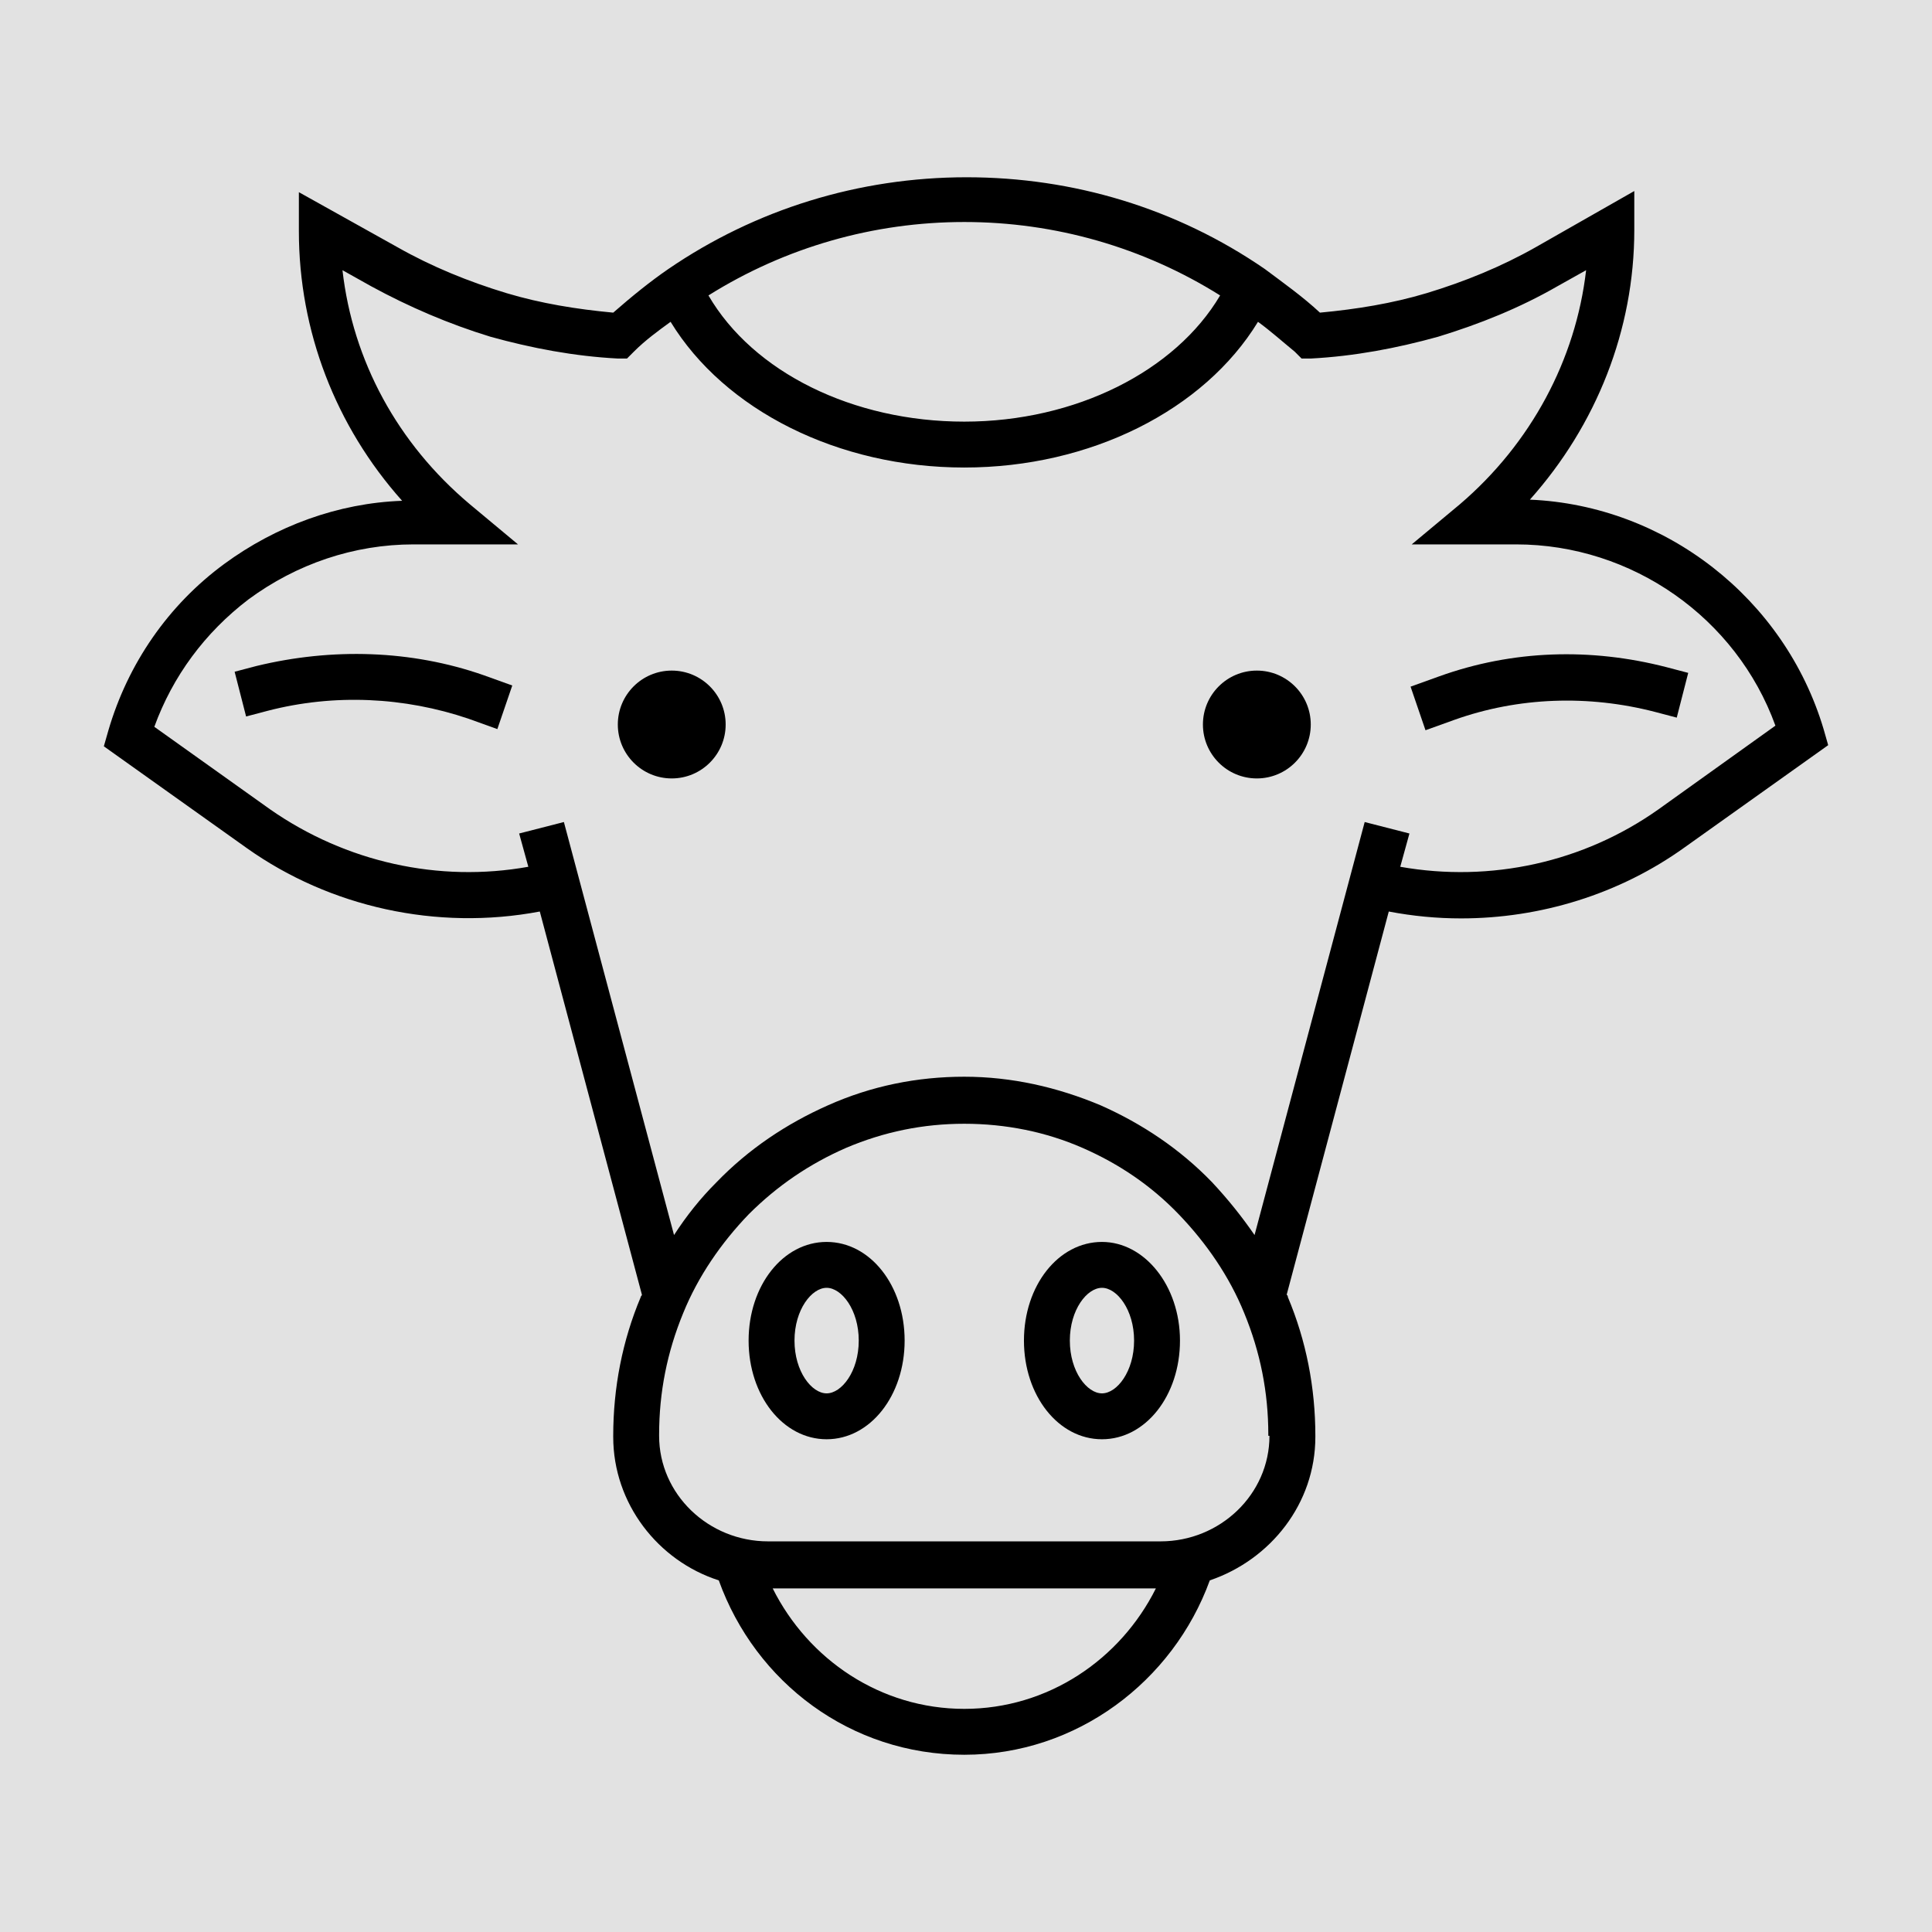
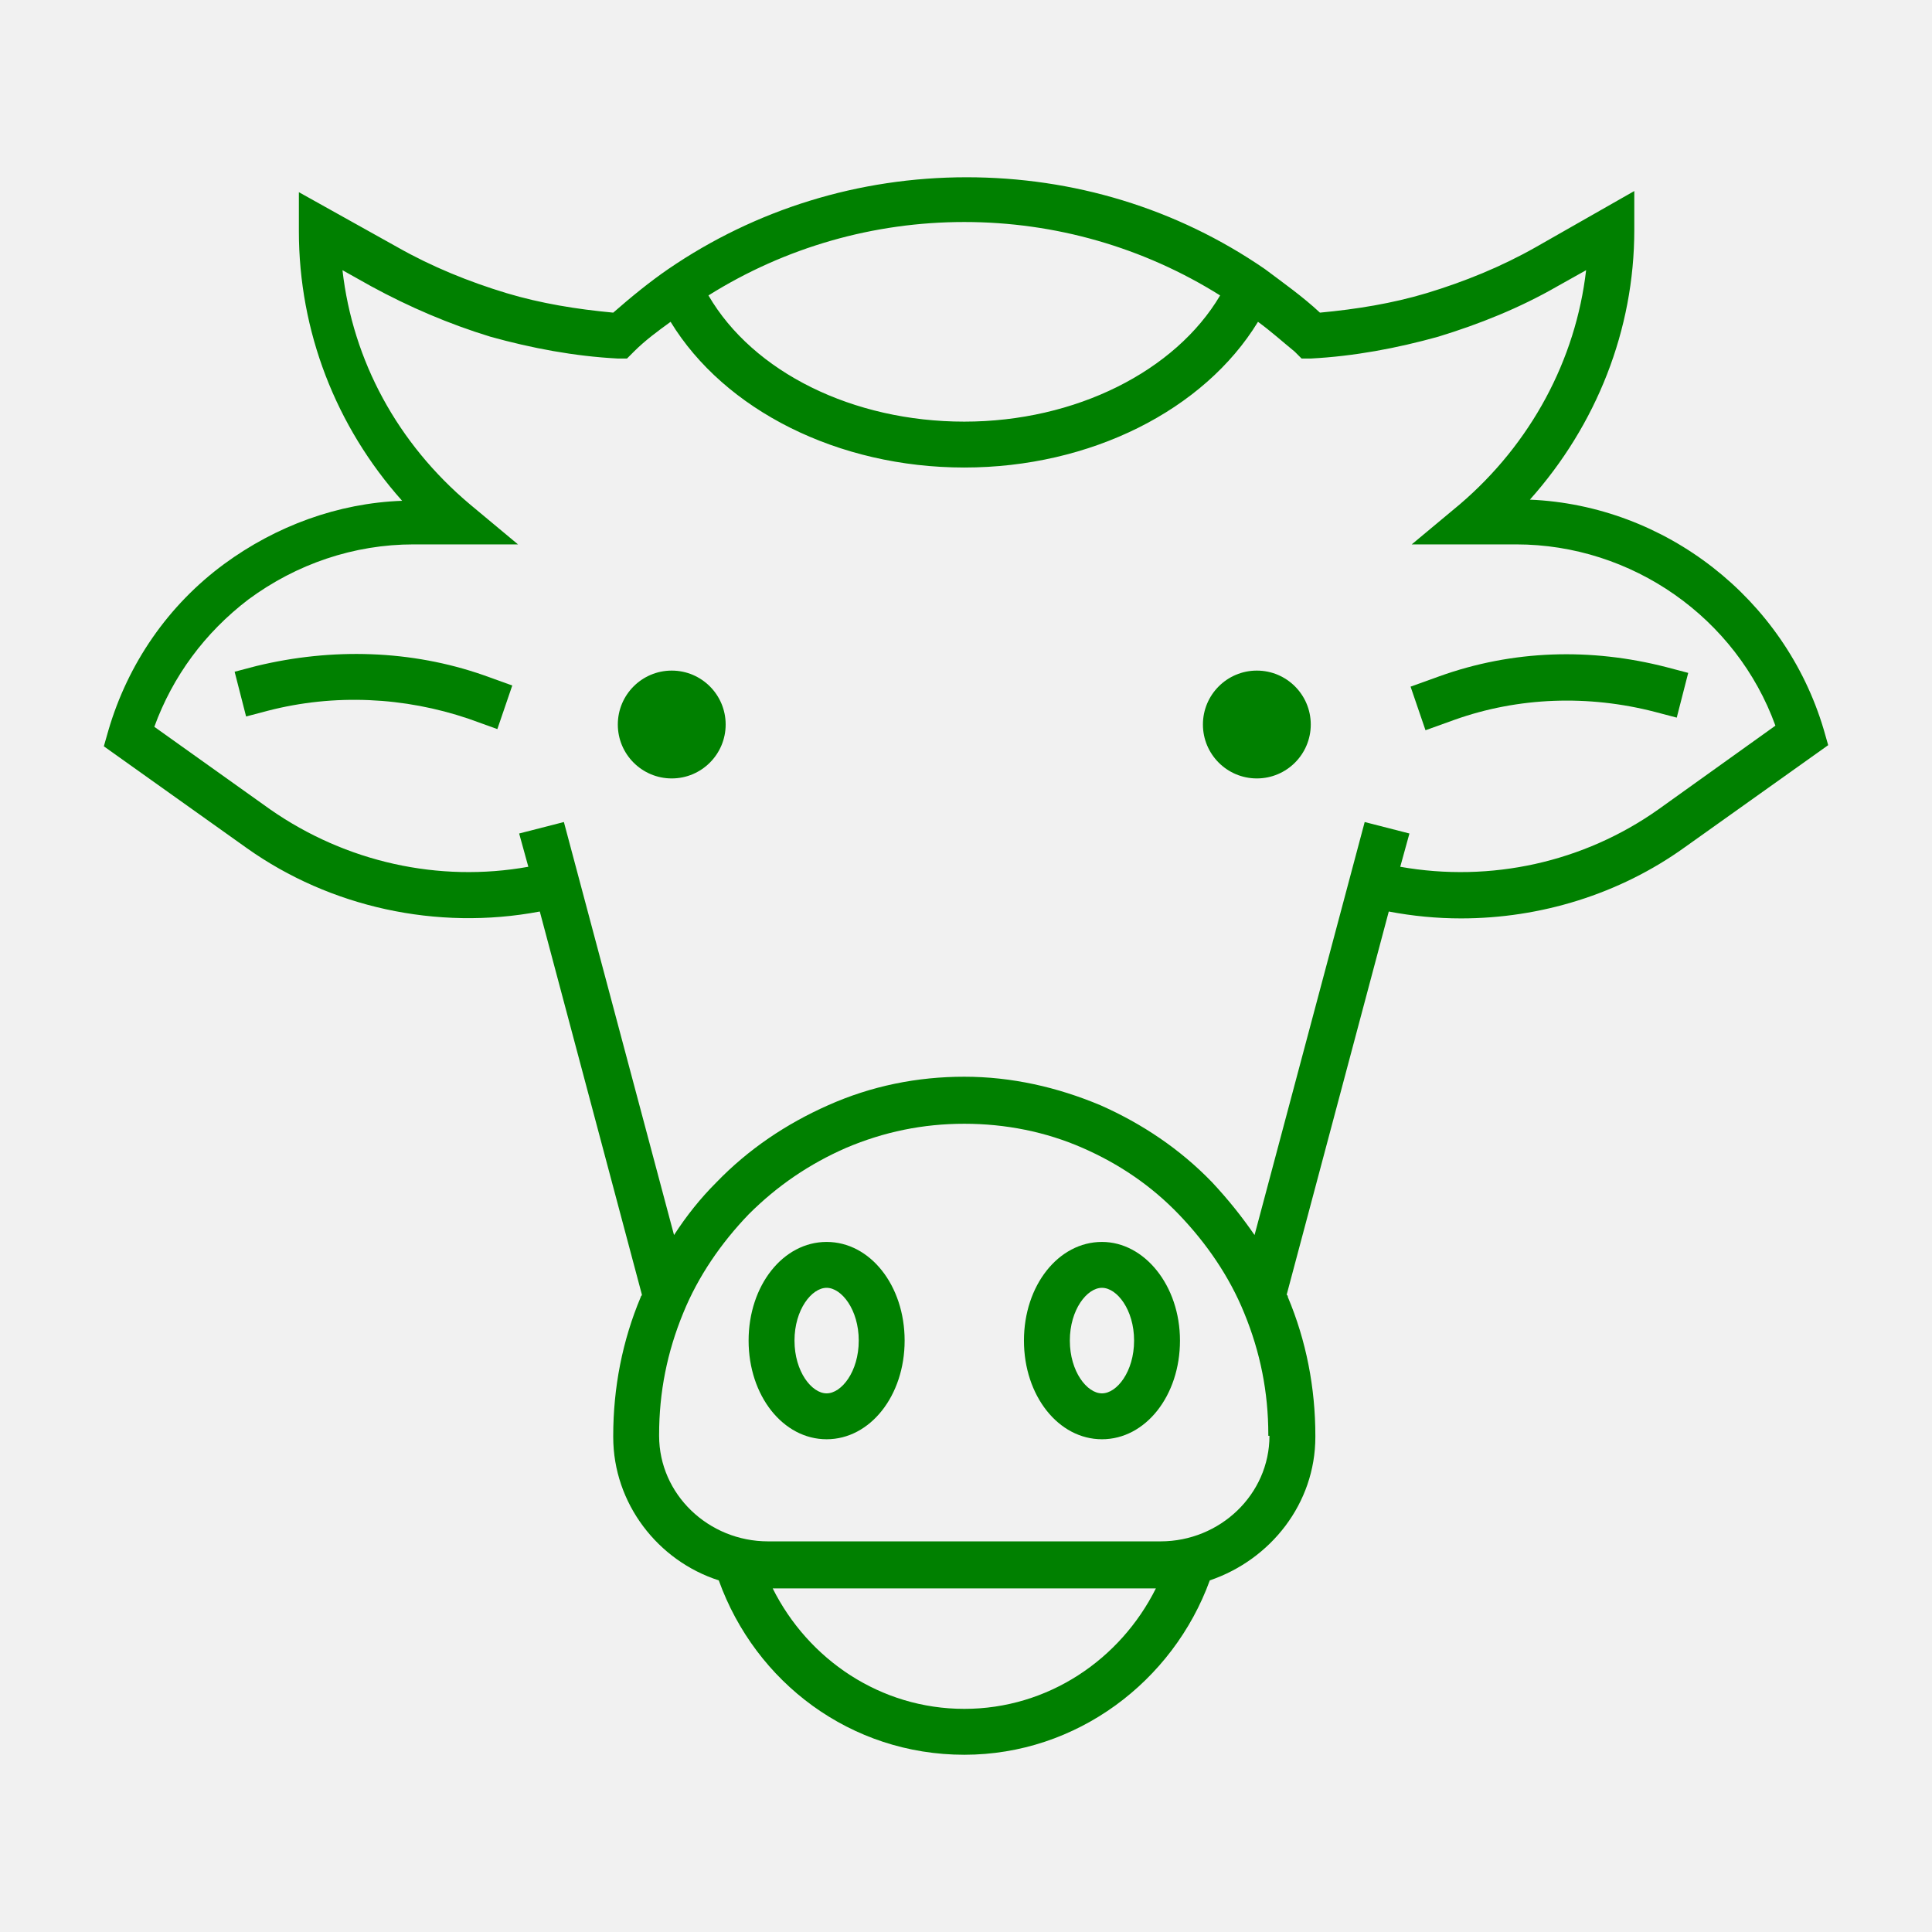
<svg xmlns="http://www.w3.org/2000/svg" id="svg826" version="1.1" viewBox="0 0 26.458 26.458" height="100" width="100">
  <defs id="defs820" />
  <g transform="translate(0.318923,-266.6957)" id="layer1">
-     <rect y="266.632" x="-0.784" height="26.585" width="27.389" id="rect4491" style="opacity:0.574;fill:#cccccc;fill-opacity:1;stroke:none;stroke-width:0.641;stroke-linejoin:round;stroke-miterlimit:4;stroke-dasharray:none;stroke-dashoffset:0;stroke-opacity:1" />
-     <g id="g16" transform="matrix(0.1571139,0,0,0.1571139,0.317563,267.3479)">
-       <path id="path2" d="m 154.9,59.4 c -3.4,-11.4 -13.8,-19.5 -25.6,-20 5.8,-6.5 9.1,-14.8 9.1,-23.5 v -3.4 l -8.6,4.9 c -3,1.7 -6.2,3 -9.5,4 -3,0.9 -6.1,1.4 -9.3,1.7 -1.5,-1.4 -3.2,-2.6 -4.8,-3.8 -7.7,-5.3 -16.7,-8 -26,-8 -9.4,0 -18.4,2.8 -26,8 -1.6,1.1 -3.2,2.4 -4.8,3.8 -3.2,-0.3 -6.3,-0.8 -9.3,-1.7 -3.3,-1 -6.5,-2.3 -9.5,-4 L 22,12.6 V 16 c 0,8.7 3.2,17 9,23.5 C 25.4,39.7 20,41.7 15.5,45 10.6,48.6 7.1,53.7 5.4,59.5 L 5,60.9 17.5,69.8 C 24.7,74.9 34,77 43,75.3 l 8.9,33.4 c 0,0.1 -0.1,0.1 -0.1,0.2 -1.6,3.8 -2.4,7.9 -2.4,12.1 v 0.1 c 0,5.8 3.9,10.8 9.2,12.5 3.2,8.9 11.5,15.2 21.4,15.2 9.8,0 18.2,-6.4 21.4,-15.2 5.3,-1.8 9.2,-6.7 9.2,-12.5 V 121 c 0,-4.2 -0.8,-8.3 -2.4,-12.1 0,-0.1 0,-0.1 -0.1,-0.2 L 117,75.3 c 2.1,0.4 4.2,0.6 6.3,0.6 6.9,0 13.8,-2.1 19.5,-6.2 l 12.5,-8.9 z M 80,15.2 c 7.9,0 15.6,2.2 22.3,6.4 -3.9,6.6 -12.6,11 -22.3,11 -9.7,0 -18.4,-4.3 -22.3,-11 6.7,-4.2 14.4,-6.4 22.3,-6.4 z m 0,129.6 c -7.3,0 -13.6,-4.3 -16.7,-10.5 h 33.4 c -3.1,6.2 -9.4,10.5 -16.7,10.5 z M 106.6,121 c 0,5.1 -4.3,9.2 -9.5,9.2 H 62.9 c -5.2,0 -9.5,-4.1 -9.5,-9.2 v -0.1 c 0,-3.7 0.7,-7.2 2.1,-10.6 1.3,-3.2 3.3,-6.1 5.7,-8.6 2.5,-2.5 5.3,-4.4 8.5,-5.8 3.3,-1.4 6.7,-2.1 10.3,-2.1 3.6,0 7.1,0.7 10.3,2.1 3.2,1.4 6,3.3 8.4,5.8 2.4,2.5 4.4,5.4 5.7,8.6 1.4,3.4 2.1,6.9 2.1,10.6 v 0.1 z m 33.9,-54.6 c -6.5,4.6 -14.6,6.4 -22.5,5 l 0.8,-2.9 -3.9,-1 -9.6,36 c -1.1,-1.6 -2.3,-3.1 -3.7,-4.6 C 98.8,96 95.5,93.8 91.9,92.2 88.1,90.6 84.1,89.7 80,89.7 c -4.1,0 -8.1,0.8 -11.9,2.5 -3.6,1.6 -6.9,3.8 -9.7,6.7 -1.4,1.4 -2.6,2.9 -3.7,4.6 l -9.6,-36 -3.9,1 0.8,2.9 C 34.2,72.8 26.1,71 19.5,66.4 L 9.4,59.2 C 11,54.8 13.8,51 17.6,48.1 21.8,45 26.8,43.3 32,43.3 h 9.1 L 36.9,39.8 C 30.6,34.5 26.7,27.3 25.8,19.4 l 2.5,1.4 c 3.3,1.8 6.8,3.3 10.4,4.4 3.6,1 7.3,1.7 11.1,1.9 h 0.8 l 0.6,-0.6 c 1,-1 2.1,-1.8 3.2,-2.6 4.7,7.7 14.6,12.7 25.6,12.7 11,0 20.9,-5 25.6,-12.7 1.1,0.8 2.1,1.7 3.2,2.6 l 0.6,0.6 h 0.8 c 3.8,-0.2 7.5,-0.9 11.1,-1.9 3.6,-1.1 7.1,-2.5 10.4,-4.4 l 2.5,-1.4 c -0.9,7.8 -4.8,15.1 -11,20.4 l -4.2,3.5 h 9.1 c 10.1,0 19.2,6.4 22.6,15.8 z" />
-       <path id="path4" d="m 121.4,54.8 -2.5,0.9 1.3,3.8 2.5,-0.9 c 5.6,-2 11.7,-2.2 17.5,-0.7 l 1.9,0.5 1,-3.9 -1.9,-0.5 c -6.6,-1.7 -13.4,-1.5 -19.8,0.8 z" />
-       <path id="path6" d="m 18.3,53.9 -1.9,0.5 1,3.9 1.9,-0.5 c 5.8,-1.5 11.9,-1.2 17.5,0.7 l 2.5,0.9 1.3,-3.8 -2.5,-0.9 C 31.8,52.5 24.9,52.3 18.3,53.9 Z" />
-       <path id="path8" d="m 68,104.1 c -3.8,0 -6.8,3.8 -6.8,8.6 0,4.8 3,8.6 6.8,8.6 3.8,0 6.8,-3.8 6.8,-8.6 0,-4.8 -3,-8.6 -6.8,-8.6 z m 0,13.2 c -1.3,0 -2.8,-1.9 -2.8,-4.6 0,-2.7 1.5,-4.6 2.8,-4.6 1.3,0 2.8,1.9 2.8,4.6 0,2.7 -1.5,4.6 -2.8,4.6 z" />
-       <path id="path10" d="m 92,104.1 c -3.8,0 -6.8,3.8 -6.8,8.6 0,4.8 3,8.6 6.8,8.6 3.8,0 6.8,-3.8 6.8,-8.6 0,-4.8 -3.1,-8.6 -6.8,-8.6 z m 0,13.2 c -1.3,0 -2.8,-1.9 -2.8,-4.6 0,-2.7 1.5,-4.6 2.8,-4.6 1.3,0 2.8,1.9 2.8,4.6 0,2.7 -1.5,4.6 -2.8,4.6 z" />
-       <circle id="circle12" r="4.7" cy="59" cx="54.5" />
-       <circle id="circle14" r="4.7" cy="59" cx="105.5" />
+     <rect y="266.632" x="-0.784" height="26.585" width="27.389" id="rect4491" style="opacity:0.574;fill:#e6e6e6;fill-opacity:1;stroke:none;stroke-width:0.641;stroke-linejoin:round;stroke-miterlimit:4;stroke-dasharray:none;stroke-dashoffset:0;stroke-opacity:1" />
+     <g id="g16" transform="matrix(0.1571139,0,0,0.1571139,0.317563,267.3479)" style="fill:#008000">
+       <path id="path2" d="m 154.9,59.4 c -3.4,-11.4 -13.8,-19.5 -25.6,-20 5.8,-6.5 9.1,-14.8 9.1,-23.5 v -3.4 l -8.6,4.9 c -3,1.7 -6.2,3 -9.5,4 -3,0.9 -6.1,1.4 -9.3,1.7 -1.5,-1.4 -3.2,-2.6 -4.8,-3.8 -7.7,-5.3 -16.7,-8 -26,-8 -9.4,0 -18.4,2.8 -26,8 -1.6,1.1 -3.2,2.4 -4.8,3.8 -3.2,-0.3 -6.3,-0.8 -9.3,-1.7 -3.3,-1 -6.5,-2.3 -9.5,-4 L 22,12.6 V 16 c 0,8.7 3.2,17 9,23.5 C 25.4,39.7 20,41.7 15.5,45 10.6,48.6 7.1,53.7 5.4,59.5 L 5,60.9 17.5,69.8 C 24.7,74.9 34,77 43,75.3 l 8.9,33.4 c 0,0.1 -0.1,0.1 -0.1,0.2 -1.6,3.8 -2.4,7.9 -2.4,12.1 v 0.1 c 0,5.8 3.9,10.8 9.2,12.5 3.2,8.9 11.5,15.2 21.4,15.2 9.8,0 18.2,-6.4 21.4,-15.2 5.3,-1.8 9.2,-6.7 9.2,-12.5 V 121 c 0,-4.2 -0.8,-8.3 -2.4,-12.1 0,-0.1 0,-0.1 -0.1,-0.2 L 117,75.3 c 2.1,0.4 4.2,0.6 6.3,0.6 6.9,0 13.8,-2.1 19.5,-6.2 l 12.5,-8.9 z M 80,15.2 c 7.9,0 15.6,2.2 22.3,6.4 -3.9,6.6 -12.6,11 -22.3,11 -9.7,0 -18.4,-4.3 -22.3,-11 6.7,-4.2 14.4,-6.4 22.3,-6.4 z m 0,129.6 c -7.3,0 -13.6,-4.3 -16.7,-10.5 h 33.4 c -3.1,6.2 -9.4,10.5 -16.7,10.5 z M 106.6,121 c 0,5.1 -4.3,9.2 -9.5,9.2 H 62.9 c -5.2,0 -9.5,-4.1 -9.5,-9.2 v -0.1 c 0,-3.7 0.7,-7.2 2.1,-10.6 1.3,-3.2 3.3,-6.1 5.7,-8.6 2.5,-2.5 5.3,-4.4 8.5,-5.8 3.3,-1.4 6.7,-2.1 10.3,-2.1 3.6,0 7.1,0.7 10.3,2.1 3.2,1.4 6,3.3 8.4,5.8 2.4,2.5 4.4,5.4 5.7,8.6 1.4,3.4 2.1,6.9 2.1,10.6 v 0.1 z m 33.9,-54.6 c -6.5,4.6 -14.6,6.4 -22.5,5 l 0.8,-2.9 -3.9,-1 -9.6,36 c -1.1,-1.6 -2.3,-3.1 -3.7,-4.6 C 98.8,96 95.5,93.8 91.9,92.2 88.1,90.6 84.1,89.7 80,89.7 c -4.1,0 -8.1,0.8 -11.9,2.5 -3.6,1.6 -6.9,3.8 -9.7,6.7 -1.4,1.4 -2.6,2.9 -3.7,4.6 l -9.6,-36 -3.9,1 0.8,2.9 C 34.2,72.8 26.1,71 19.5,66.4 L 9.4,59.2 C 11,54.8 13.8,51 17.6,48.1 21.8,45 26.8,43.3 32,43.3 h 9.1 L 36.9,39.8 C 30.6,34.5 26.7,27.3 25.8,19.4 l 2.5,1.4 c 3.3,1.8 6.8,3.3 10.4,4.4 3.6,1 7.3,1.7 11.1,1.9 h 0.8 l 0.6,-0.6 c 1,-1 2.1,-1.8 3.2,-2.6 4.7,7.7 14.6,12.7 25.6,12.7 11,0 20.9,-5 25.6,-12.7 1.1,0.8 2.1,1.7 3.2,2.6 l 0.6,0.6 h 0.8 c 3.8,-0.2 7.5,-0.9 11.1,-1.9 3.6,-1.1 7.1,-2.5 10.4,-4.4 l 2.5,-1.4 c -0.9,7.8 -4.8,15.1 -11,20.4 l -4.2,3.5 h 9.1 c 10.1,0 19.2,6.4 22.6,15.8 z" style="fill:#008000" />
+       <path id="path4" d="m 121.4,54.8 -2.5,0.9 1.3,3.8 2.5,-0.9 c 5.6,-2 11.7,-2.2 17.5,-0.7 l 1.9,0.5 1,-3.9 -1.9,-0.5 c -6.6,-1.7 -13.4,-1.5 -19.8,0.8 z" style="fill:#008000" />
+       <path id="path6" d="m 18.3,53.9 -1.9,0.5 1,3.9 1.9,-0.5 c 5.8,-1.5 11.9,-1.2 17.5,0.7 l 2.5,0.9 1.3,-3.8 -2.5,-0.9 C 31.8,52.5 24.9,52.3 18.3,53.9 Z" style="fill:#008000" />
+       <path id="path8" d="m 68,104.1 c -3.8,0 -6.8,3.8 -6.8,8.6 0,4.8 3,8.6 6.8,8.6 3.8,0 6.8,-3.8 6.8,-8.6 0,-4.8 -3,-8.6 -6.8,-8.6 z m 0,13.2 c -1.3,0 -2.8,-1.9 -2.8,-4.6 0,-2.7 1.5,-4.6 2.8,-4.6 1.3,0 2.8,1.9 2.8,4.6 0,2.7 -1.5,4.6 -2.8,4.6 z" style="fill:#008000" />
+       <path id="path10" d="m 92,104.1 c -3.8,0 -6.8,3.8 -6.8,8.6 0,4.8 3,8.6 6.8,8.6 3.8,0 6.8,-3.8 6.8,-8.6 0,-4.8 -3.1,-8.6 -6.8,-8.6 z m 0,13.2 c -1.3,0 -2.8,-1.9 -2.8,-4.6 0,-2.7 1.5,-4.6 2.8,-4.6 1.3,0 2.8,1.9 2.8,4.6 0,2.7 -1.5,4.6 -2.8,4.6 z" style="fill:#008000" />
+       <circle id="circle12" r="4.7" cy="59" cx="54.5" style="fill:#008000" />
+       <circle id="circle14" r="4.7" cy="59" cx="105.5" style="fill:#008000" />
    </g>
  </g>
</svg>
